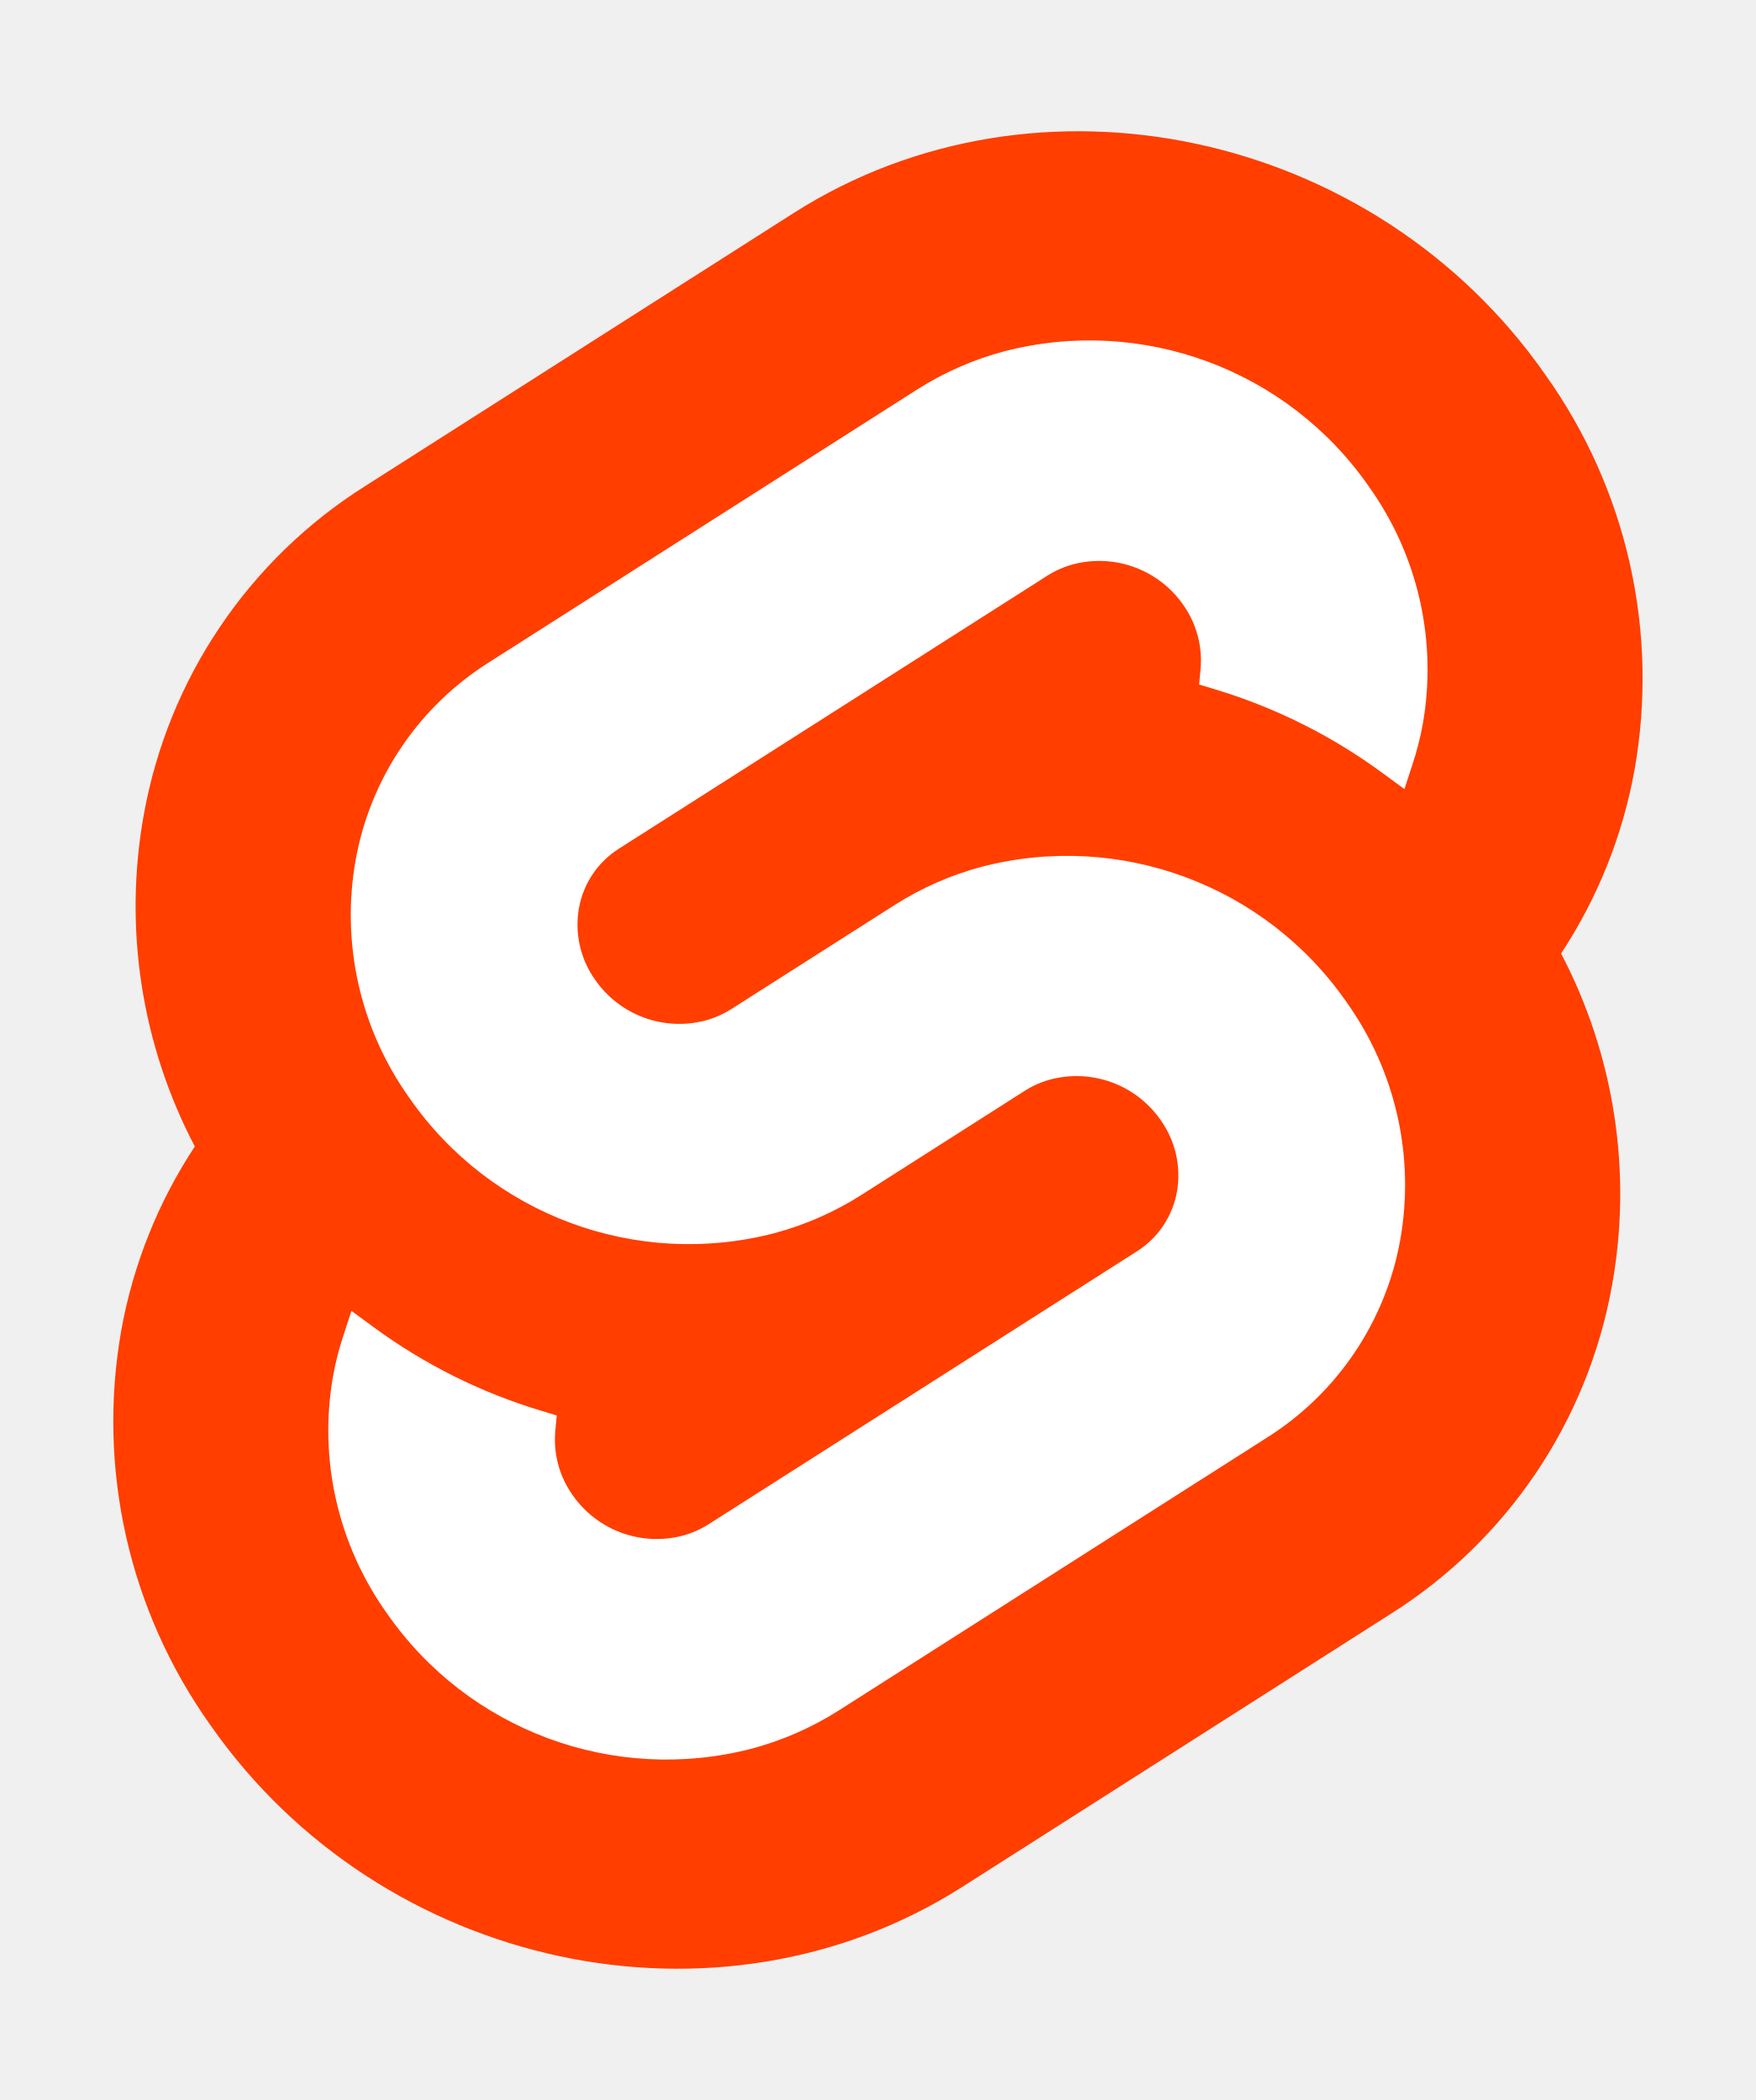
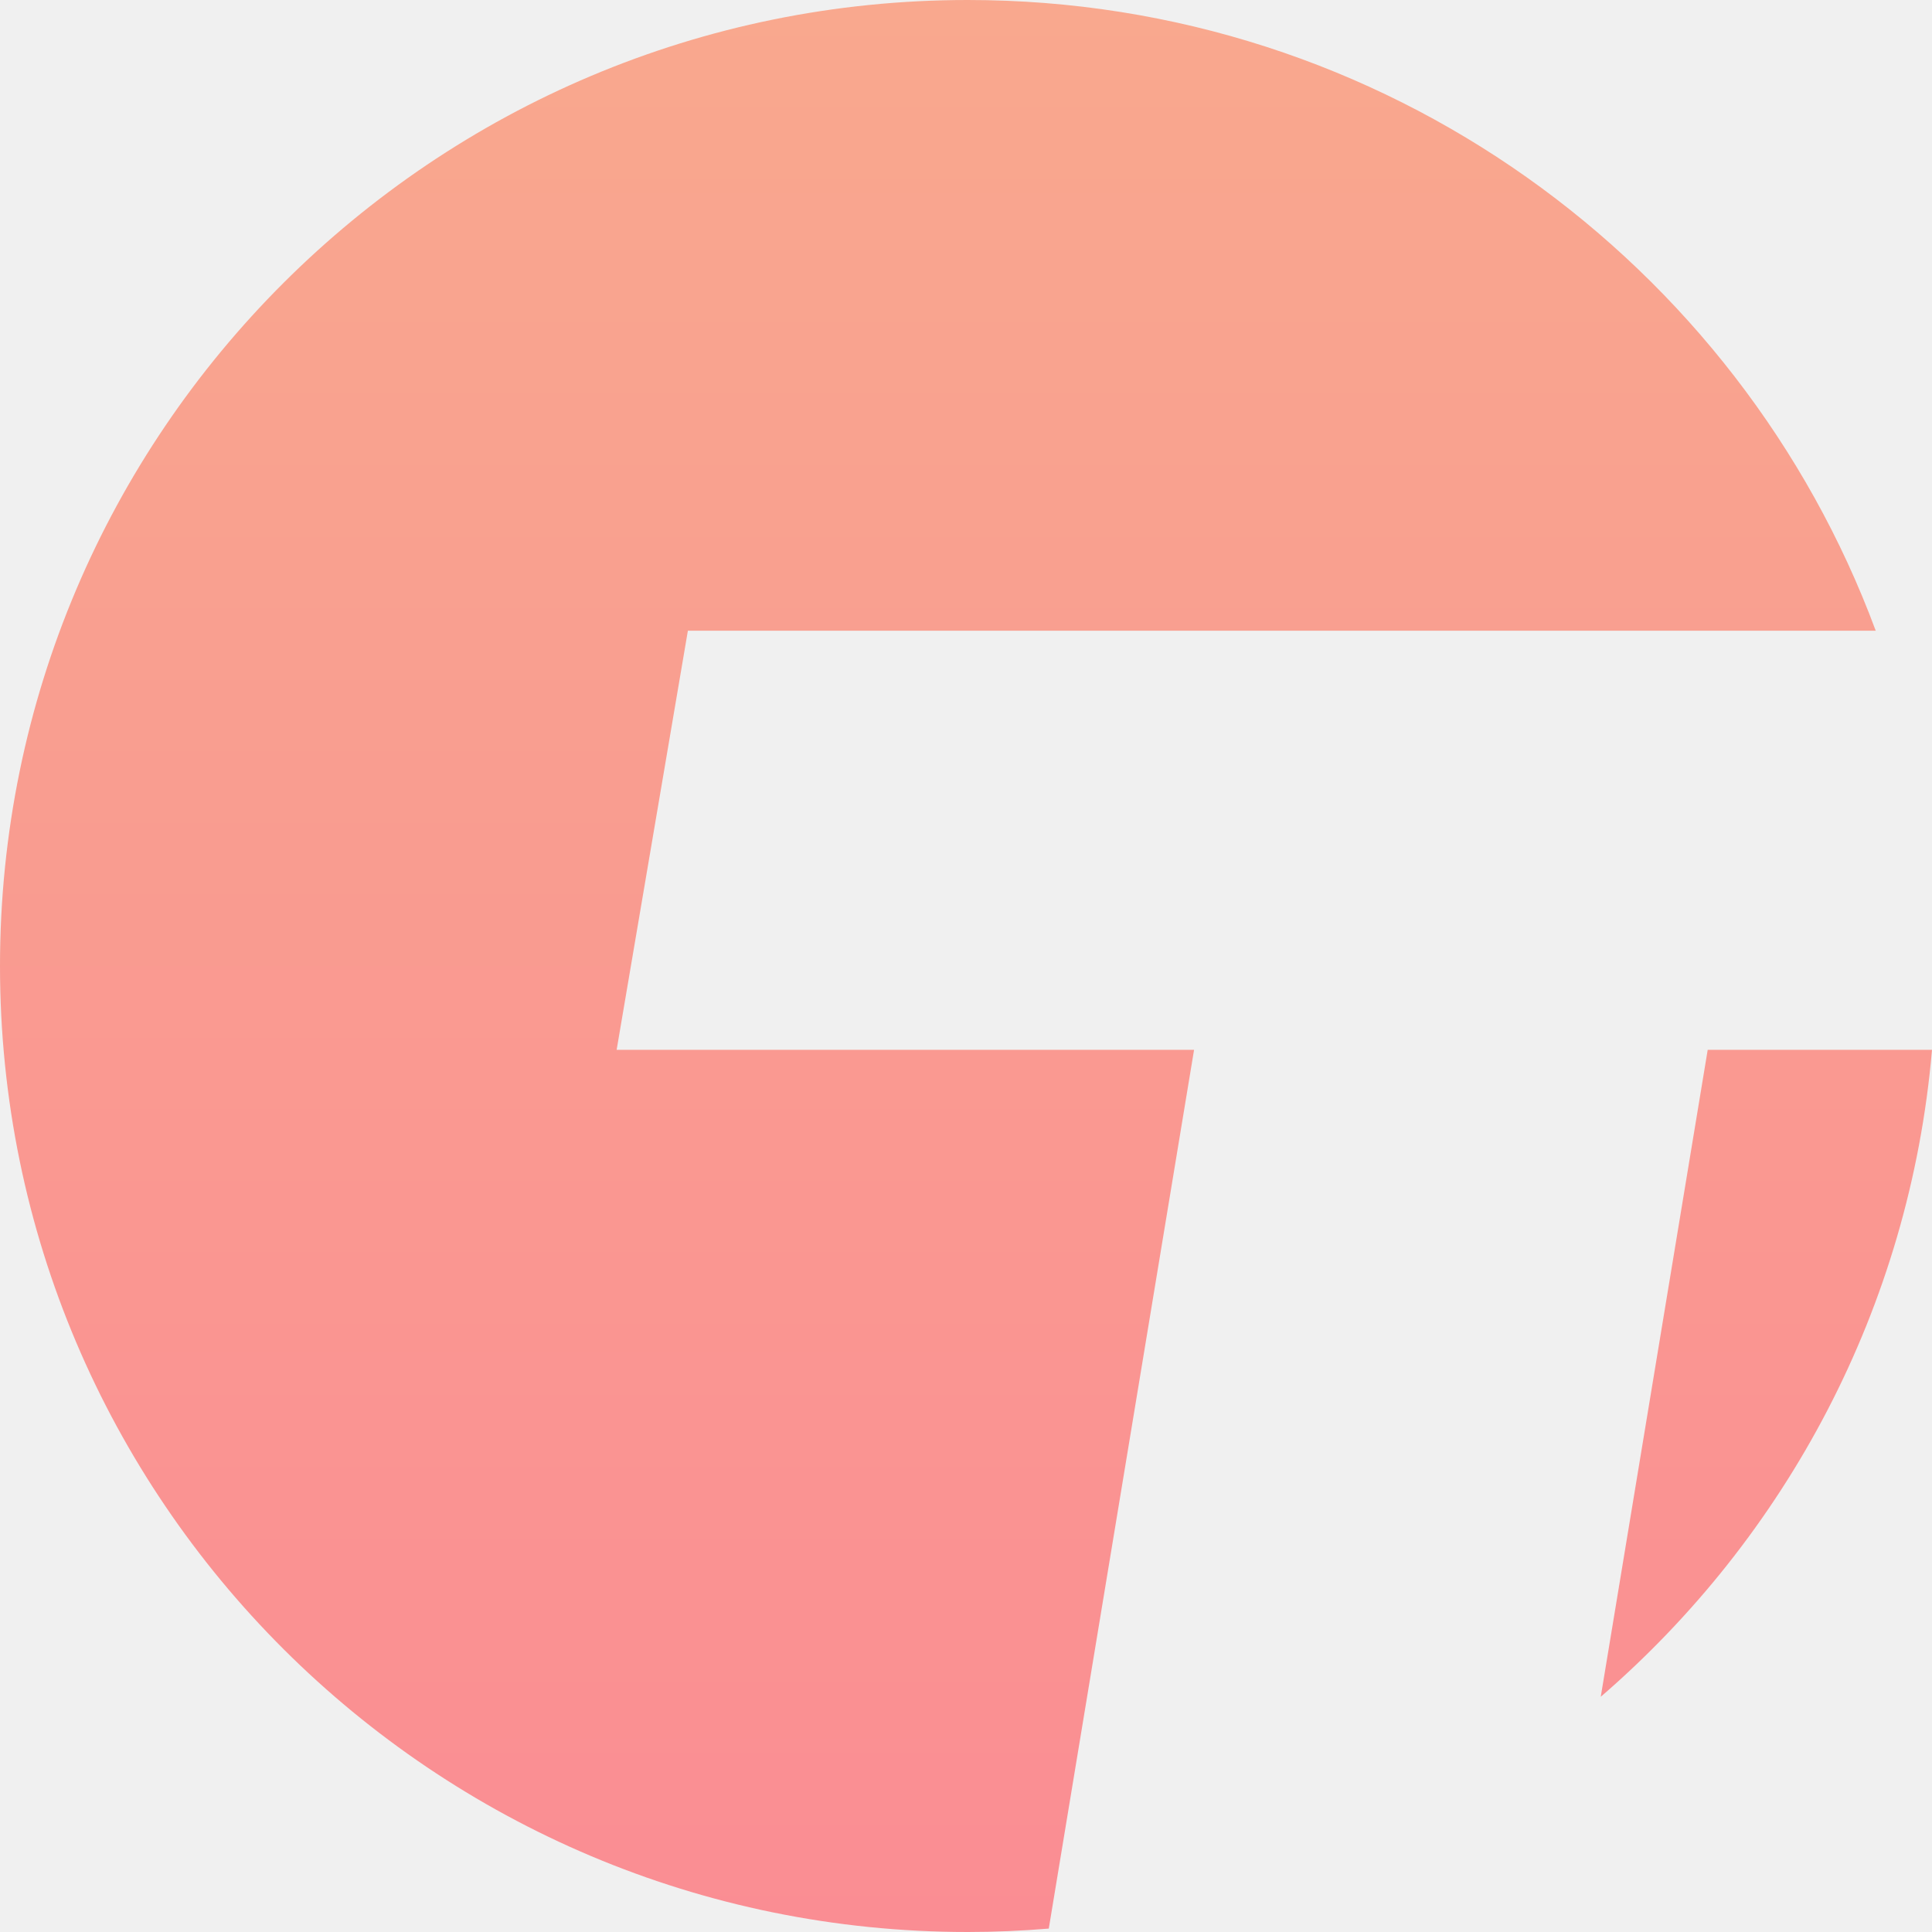
- <svg xmlns="http://www.w3.org/2000/svg" width="107" height="128" viewBox="0 0 107 128">
-   <path d="M94.157 22.819c-10.4-14.885-30.94-19.297-45.792-9.835L22.282 29.608A29.92 29.92 0 0 0 8.764 49.65a31.5 31.5 0 0 0 3.108 20.231 30 30 0 0 0-4.477 11.183 31.9 31.9 0 0 0 5.448 24.116c10.402 14.887 30.942 19.297 45.791 9.835l26.083-16.624A29.92 29.92 0 0 0 98.235 78.35a31.53 31.53 0 0 0-3.105-20.232 30 30 0 0 0 4.474-11.182 31.88 31.88 0 0 0-5.447-24.116" style="fill:#ff3e00" />
-   <path d="M45.817 106.582a20.72 20.72 0 0 1-22.237-8.243 19.17 19.17 0 0 1-3.277-14.503 18 18 0 0 1 .624-2.435l.49-1.498 1.337.981a33.6 33.6 0 0 0 10.203 5.098l.97.294-.09.968a5.85 5.85 0 0 0 1.052 3.878 6.24 6.24 0 0 0 6.695 2.485 5.8 5.8 0 0 0 1.603-.704L69.27 76.28a5.43 5.43 0 0 0 2.45-3.631 5.8 5.8 0 0 0-.987-4.371 6.24 6.24 0 0 0-6.698-2.487 5.7 5.7 0 0 0-1.6.704l-9.953 6.345a19 19 0 0 1-5.296 2.326 20.72 20.72 0 0 1-22.237-8.243 19.17 19.17 0 0 1-3.277-14.502 17.99 17.99 0 0 1 8.13-12.052l26.081-16.623a19 19 0 0 1 5.3-2.329 20.72 20.72 0 0 1 22.237 8.243 19.17 19.17 0 0 1 3.277 14.503 18 18 0 0 1-.624 2.435l-.49 1.498-1.337-.98a33.6 33.6 0 0 0-10.203-5.1l-.97-.294.09-.968a5.86 5.86 0 0 0-1.052-3.878 6.24 6.24 0 0 0-6.696-2.485 5.8 5.8 0 0 0-1.602.704L37.73 51.72a5.42 5.42 0 0 0-2.449 3.63 5.79 5.79 0 0 0 .986 4.372 6.24 6.24 0 0 0 6.698 2.486 5.8 5.8 0 0 0 1.602-.704l9.952-6.342a19 19 0 0 1 5.295-2.328 20.72 20.72 0 0 1 22.237 8.242 19.17 19.17 0 0 1 3.277 14.503 18 18 0 0 1-8.13 12.053l-26.081 16.622a19 19 0 0 1-5.3 2.328" style="fill:#fff" />
+ <svg xmlns="http://www.w3.org/2000/svg" width="64" height="64" viewBox="0 0 64 64" fill="none">
+   <path d="M32.06 0C45.854 0 57.612 8.695 62.136 20.893H22.787L20.427 34.777H39.555L34.742 63.887C33.858 63.96 32.964 64 32.06 64C14.354 64 0 49.673 0 32C0 14.327 14.354 0 32.06 0ZM64 34.777C63.264 43.323 59.165 50.908 53.027 56.208L56.57 34.777H64Z" fill="url(#paint0_linear_24_167)" />
+   <defs>
+     <linearGradient id="paint0_linear_24_167" x1="32" y1="0" x2="32" y2="64" gradientUnits="userSpaceOnUse">
+       <stop stop-color="#F9A88E" />
+       <stop offset="1" stop-color="#FA8D93" />
+     </linearGradient>
+   </defs>
</svg>
